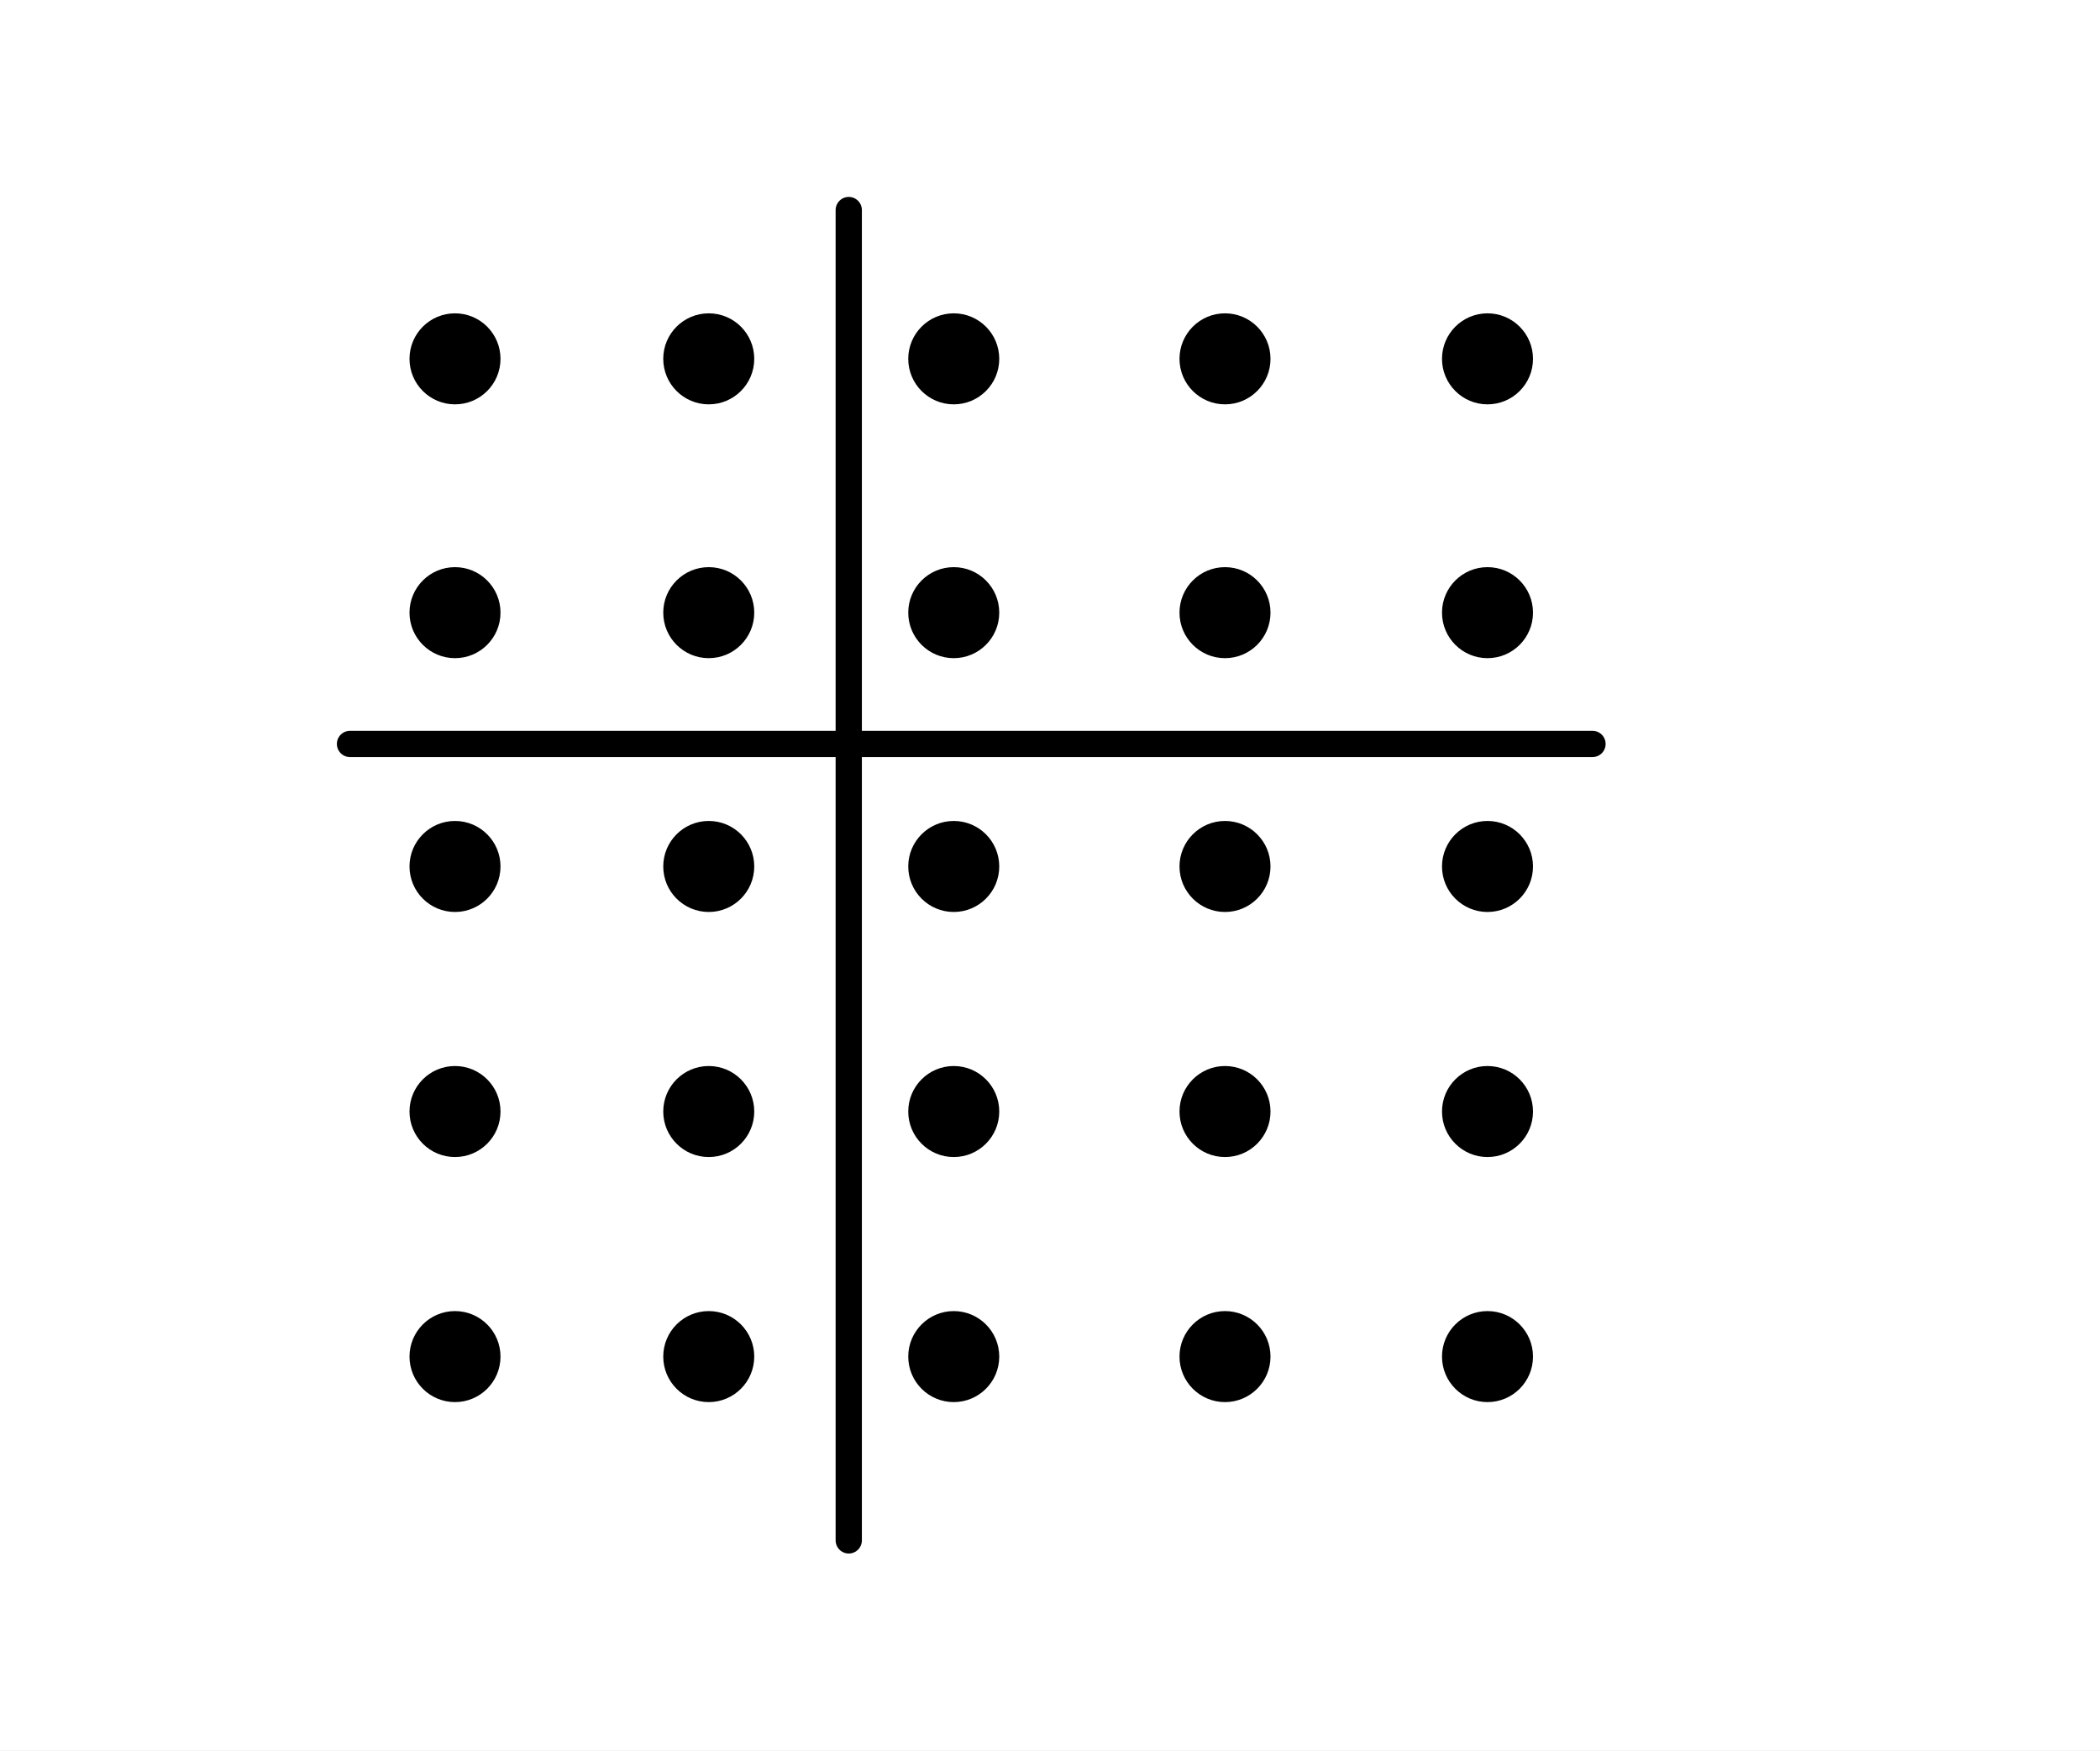
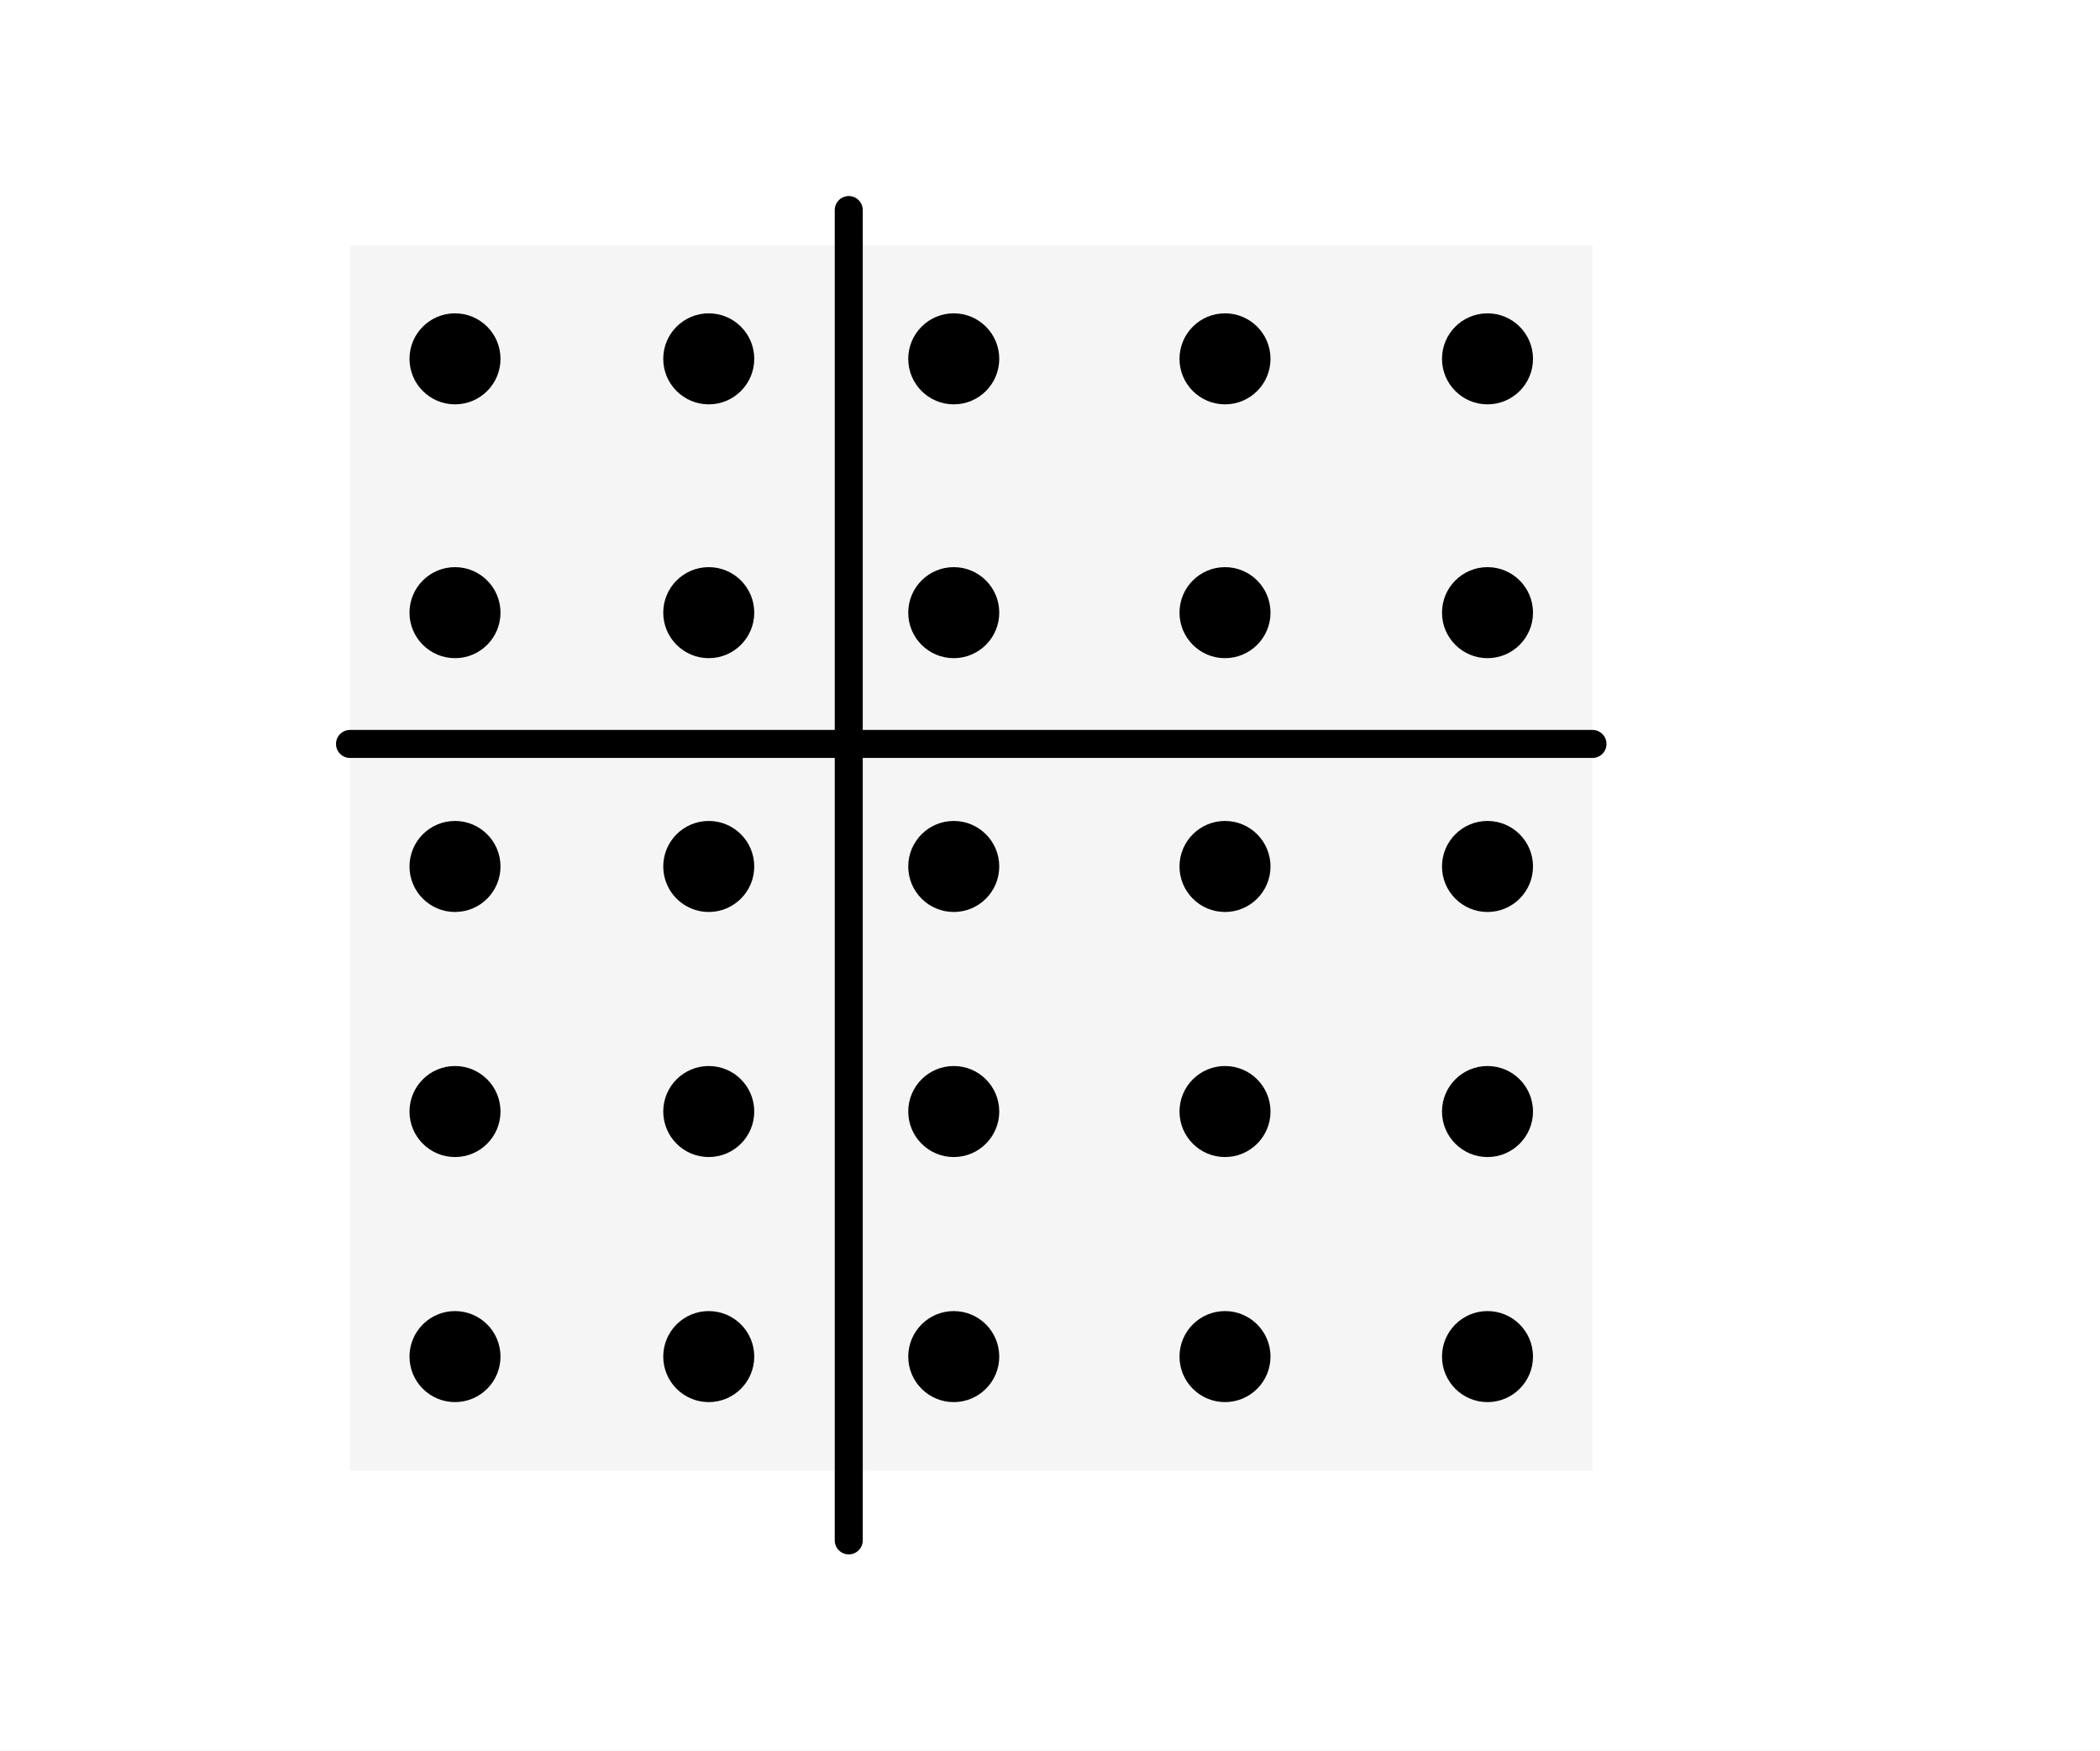
- <svg xmlns="http://www.w3.org/2000/svg" viewBox="0 0 120 100" width="120" height="100" class="euclid-graphic" data-folio="0373" data-graphic="g2">
+ <svg xmlns="http://www.w3.org/2000/svg" viewBox="0 0 120 100" width="120" height="100" class="euclid-graphic" data-graphic-id="0373.g2" data-folio="0373" data-graphic="g2" data-proposition="I.47">
  <style>
    .euclid-graphic {
      font-family: 'Times New Roman', 'Georgia', serif;
      font-style: italic;
      background-color: #ffffff;
    }
    .geom-line {
      stroke: #000000;
-       stroke-width: 1.5;
+       stroke-width: 1.6;
      stroke-linecap: round;
      stroke-linejoin: round;
      transition: stroke 0.15s, stroke-width 0.15s;
    }
-     .geom-dot {
+     .geom-polygon {
+       fill: #000000;
+       fill-opacity: 0.04;
+       stroke: none;
+       transition: fill-opacity 0.15s;
+     }
+     .geom-point {
      fill: #000000;
      stroke: none;
      transition: fill 0.15s, r 0.15s;
    }
+     .geom-overlay {
+       opacity: 0;
+       pointer-events: none;
+       transition: opacity 0.12s ease;
+     }
    /* Interactive Highlight States */
-     [data-ref]:hover, .highlight {
-       stroke: #0284c7 !important;
-       stroke-width: 2.5 !important;
+     [data-ref]:hover, .highlight, .geom-highlight-active {
+       opacity: 1 !important;
+       stroke: #ef4444 !important;
+       stroke-width: 3 !important;
      cursor: pointer;
    }
-     .geom-dot:hover, .geom-dot.highlight {
-       fill: #0284c7 !important;
+     .geom-polygon:hover, .geom-polygon.highlight, polygon.geom-highlight-active {
+       opacity: 1 !important;
+       fill-opacity: 0.24 !important;
+       fill: #ef4444 !important;
+       stroke: #ef4444 !important;
+       stroke-width: 2 !important;
+     }
+     .geom-point:hover, .geom-point.highlight, circle.geom-point.geom-highlight-active {
+       fill: #ef4444 !important;
      r: 4 !important;
      cursor: pointer;
    }
  </style>
  <rect width="100%" height="100%" fill="#ffffff" />
-   <line class="geom-line" x1="20" y1="42.5" x2="91" y2="42.5" data-ref="div_h" />
-   <line class="geom-line" x1="48.5" y1="12" x2="48.5" y2="88" data-ref="div_v" />
-   <circle class="geom-dot" cx="26.0" cy="20.5" r="2.6" data-ref="d_1_1" />
-   <circle class="geom-dot" cx="40.5" cy="20.5" r="2.6" data-ref="d_1_2" />
-   <circle class="geom-dot" cx="54.5" cy="20.5" r="2.6" data-ref="d_1_3" />
-   <circle class="geom-dot" cx="70.0" cy="20.5" r="2.6" data-ref="d_1_4" />
-   <circle class="geom-dot" cx="85.0" cy="20.5" r="2.6" data-ref="d_1_5" />
-   <circle class="geom-dot" cx="26.0" cy="35.0" r="2.6" data-ref="d_2_1" />
-   <circle class="geom-dot" cx="40.5" cy="35.0" r="2.6" data-ref="d_2_2" />
-   <circle class="geom-dot" cx="54.5" cy="35.0" r="2.6" data-ref="d_2_3" />
-   <circle class="geom-dot" cx="70.0" cy="35.0" r="2.6" data-ref="d_2_4" />
-   <circle class="geom-dot" cx="85.0" cy="35.0" r="2.6" data-ref="d_2_5" />
-   <circle class="geom-dot" cx="26.0" cy="49.5" r="2.6" data-ref="d_3_1" />
-   <circle class="geom-dot" cx="40.5" cy="49.5" r="2.6" data-ref="d_3_2" />
-   <circle class="geom-dot" cx="54.5" cy="49.5" r="2.6" data-ref="d_3_3" />
-   <circle class="geom-dot" cx="70.0" cy="49.5" r="2.6" data-ref="d_3_4" />
-   <circle class="geom-dot" cx="85.0" cy="49.5" r="2.6" data-ref="d_3_5" />
-   <circle class="geom-dot" cx="26.0" cy="63.5" r="2.6" data-ref="d_4_1" />
-   <circle class="geom-dot" cx="40.5" cy="63.5" r="2.6" data-ref="d_4_2" />
-   <circle class="geom-dot" cx="54.5" cy="63.5" r="2.6" data-ref="d_4_3" />
-   <circle class="geom-dot" cx="70.0" cy="63.5" r="2.6" data-ref="d_4_4" />
-   <circle class="geom-dot" cx="85.0" cy="63.5" r="2.6" data-ref="d_4_5" />
-   <circle class="geom-dot" cx="26.0" cy="77.5" r="2.6" data-ref="d_5_1" />
-   <circle class="geom-dot" cx="40.5" cy="77.5" r="2.6" data-ref="d_5_2" />
-   <circle class="geom-dot" cx="54.5" cy="77.5" r="2.6" data-ref="d_5_3" />
-   <circle class="geom-dot" cx="70.0" cy="77.5" r="2.6" data-ref="d_5_4" />
-   <circle class="geom-dot" cx="85.0" cy="77.5" r="2.6" data-ref="d_5_5" />
+   <g id="elements" />
+   <g id="graphics">
+     <polygon id="el-sq-inner" data-ref="&lt; E B F D &gt;" data-type="polygon" points="48.5,42.5 91,42.5 91,84 48.5,84" class="geom-polygon" />
+     <polygon id="el-sq-corner" data-ref="&lt; G C E A &gt;" data-type="polygon" points="20,14 48.5,14 48.5,42.5 20,42.5" class="geom-polygon" />
+     <polygon id="el-rect-top" data-ref="&lt; C H B E &gt;" data-type="polygon" points="48.5,14 91,14 91,42.5 48.5,42.5" class="geom-polygon" />
+     <polygon id="el-rect-left" data-ref="&lt; A E D K &gt;" data-type="polygon" points="20,42.5 48.5,42.5 48.5,84 20,84" class="geom-polygon" />
+     <line id="el-seg-AB" data-ref="/ A B /" data-type="segment" x1="20" y1="42.5" x2="91" y2="42.5" class="geom-line" />
+     <line id="el-seg-CD" data-ref="/ C D /" data-type="segment" x1="48.5" y1="12" x2="48.5" y2="88" class="geom-line" />
+   </g>
+   <g id="highlights" style="pointer-events: none;">
+     <polygon id="hl-sq-inner" data-ref="&lt; E B F D &gt;" points="48.5,42.5 91,42.5 91,84 48.5,84" class="geom-polygon geom-overlay" />
+     <line id="hl-seg-AB" data-ref="/ A B /" x1="20" y1="42.5" x2="91" y2="42.5" class="geom-line geom-overlay" />
+     <line id="hl-seg-CD" data-ref="/ C D /" x1="48.5" y1="12" x2="48.5" y2="88" class="geom-line geom-overlay" />
+   </g>
+   <g id="points">
+     <circle class="geom-point" cx="26.0" cy="20.5" r="2.6" data-ref="d_1_1" />
+     <circle class="geom-point" cx="40.5" cy="20.5" r="2.6" data-ref="d_1_2" />
+     <circle class="geom-point" cx="54.5" cy="20.5" r="2.6" data-ref="d_1_3" />
+     <circle class="geom-point" cx="70.0" cy="20.5" r="2.6" data-ref="d_1_4" />
+     <circle class="geom-point" cx="85.0" cy="20.5" r="2.6" data-ref="d_1_5" />
+     <circle class="geom-point" cx="26.0" cy="35.0" r="2.6" data-ref="d_2_1" />
+     <circle class="geom-point" cx="40.5" cy="35.0" r="2.6" data-ref="d_2_2" />
+     <circle class="geom-point" cx="54.5" cy="35.0" r="2.6" data-ref="d_2_3" />
+     <circle class="geom-point" cx="70.0" cy="35.0" r="2.6" data-ref="d_2_4" />
+     <circle class="geom-point" cx="85.0" cy="35.0" r="2.6" data-ref="d_2_5" />
+     <circle class="geom-point" cx="26.0" cy="49.5" r="2.6" data-ref="d_3_1" />
+     <circle class="geom-point" cx="40.5" cy="49.5" r="2.6" data-ref="d_3_2" />
+     <circle class="geom-point" cx="54.5" cy="49.5" r="2.6" data-ref="d_3_3" />
+     <circle class="geom-point" cx="70.0" cy="49.5" r="2.6" data-ref="d_3_4" />
+     <circle class="geom-point" cx="85.0" cy="49.5" r="2.6" data-ref="d_3_5" />
+     <circle class="geom-point" cx="26.0" cy="63.5" r="2.6" data-ref="d_4_1" />
+     <circle class="geom-point" cx="40.5" cy="63.5" r="2.6" data-ref="d_4_2" />
+     <circle class="geom-point" cx="54.5" cy="63.5" r="2.6" data-ref="d_4_3" />
+     <circle class="geom-point" cx="70.0" cy="63.5" r="2.6" data-ref="d_4_4" />
+     <circle class="geom-point" cx="85.0" cy="63.5" r="2.6" data-ref="d_4_5" />
+     <circle class="geom-point" cx="26.0" cy="77.5" r="2.6" data-ref="d_5_1" />
+     <circle class="geom-point" cx="40.5" cy="77.5" r="2.6" data-ref="d_5_2" />
+     <circle class="geom-point" cx="54.5" cy="77.5" r="2.6" data-ref="d_5_3" />
+     <circle class="geom-point" cx="70.0" cy="77.5" r="2.6" data-ref="d_5_4" />
+     <circle class="geom-point" cx="85.0" cy="77.5" r="2.6" data-ref="d_5_5" />
+   </g>
+   <g id="labels" />
</svg>
